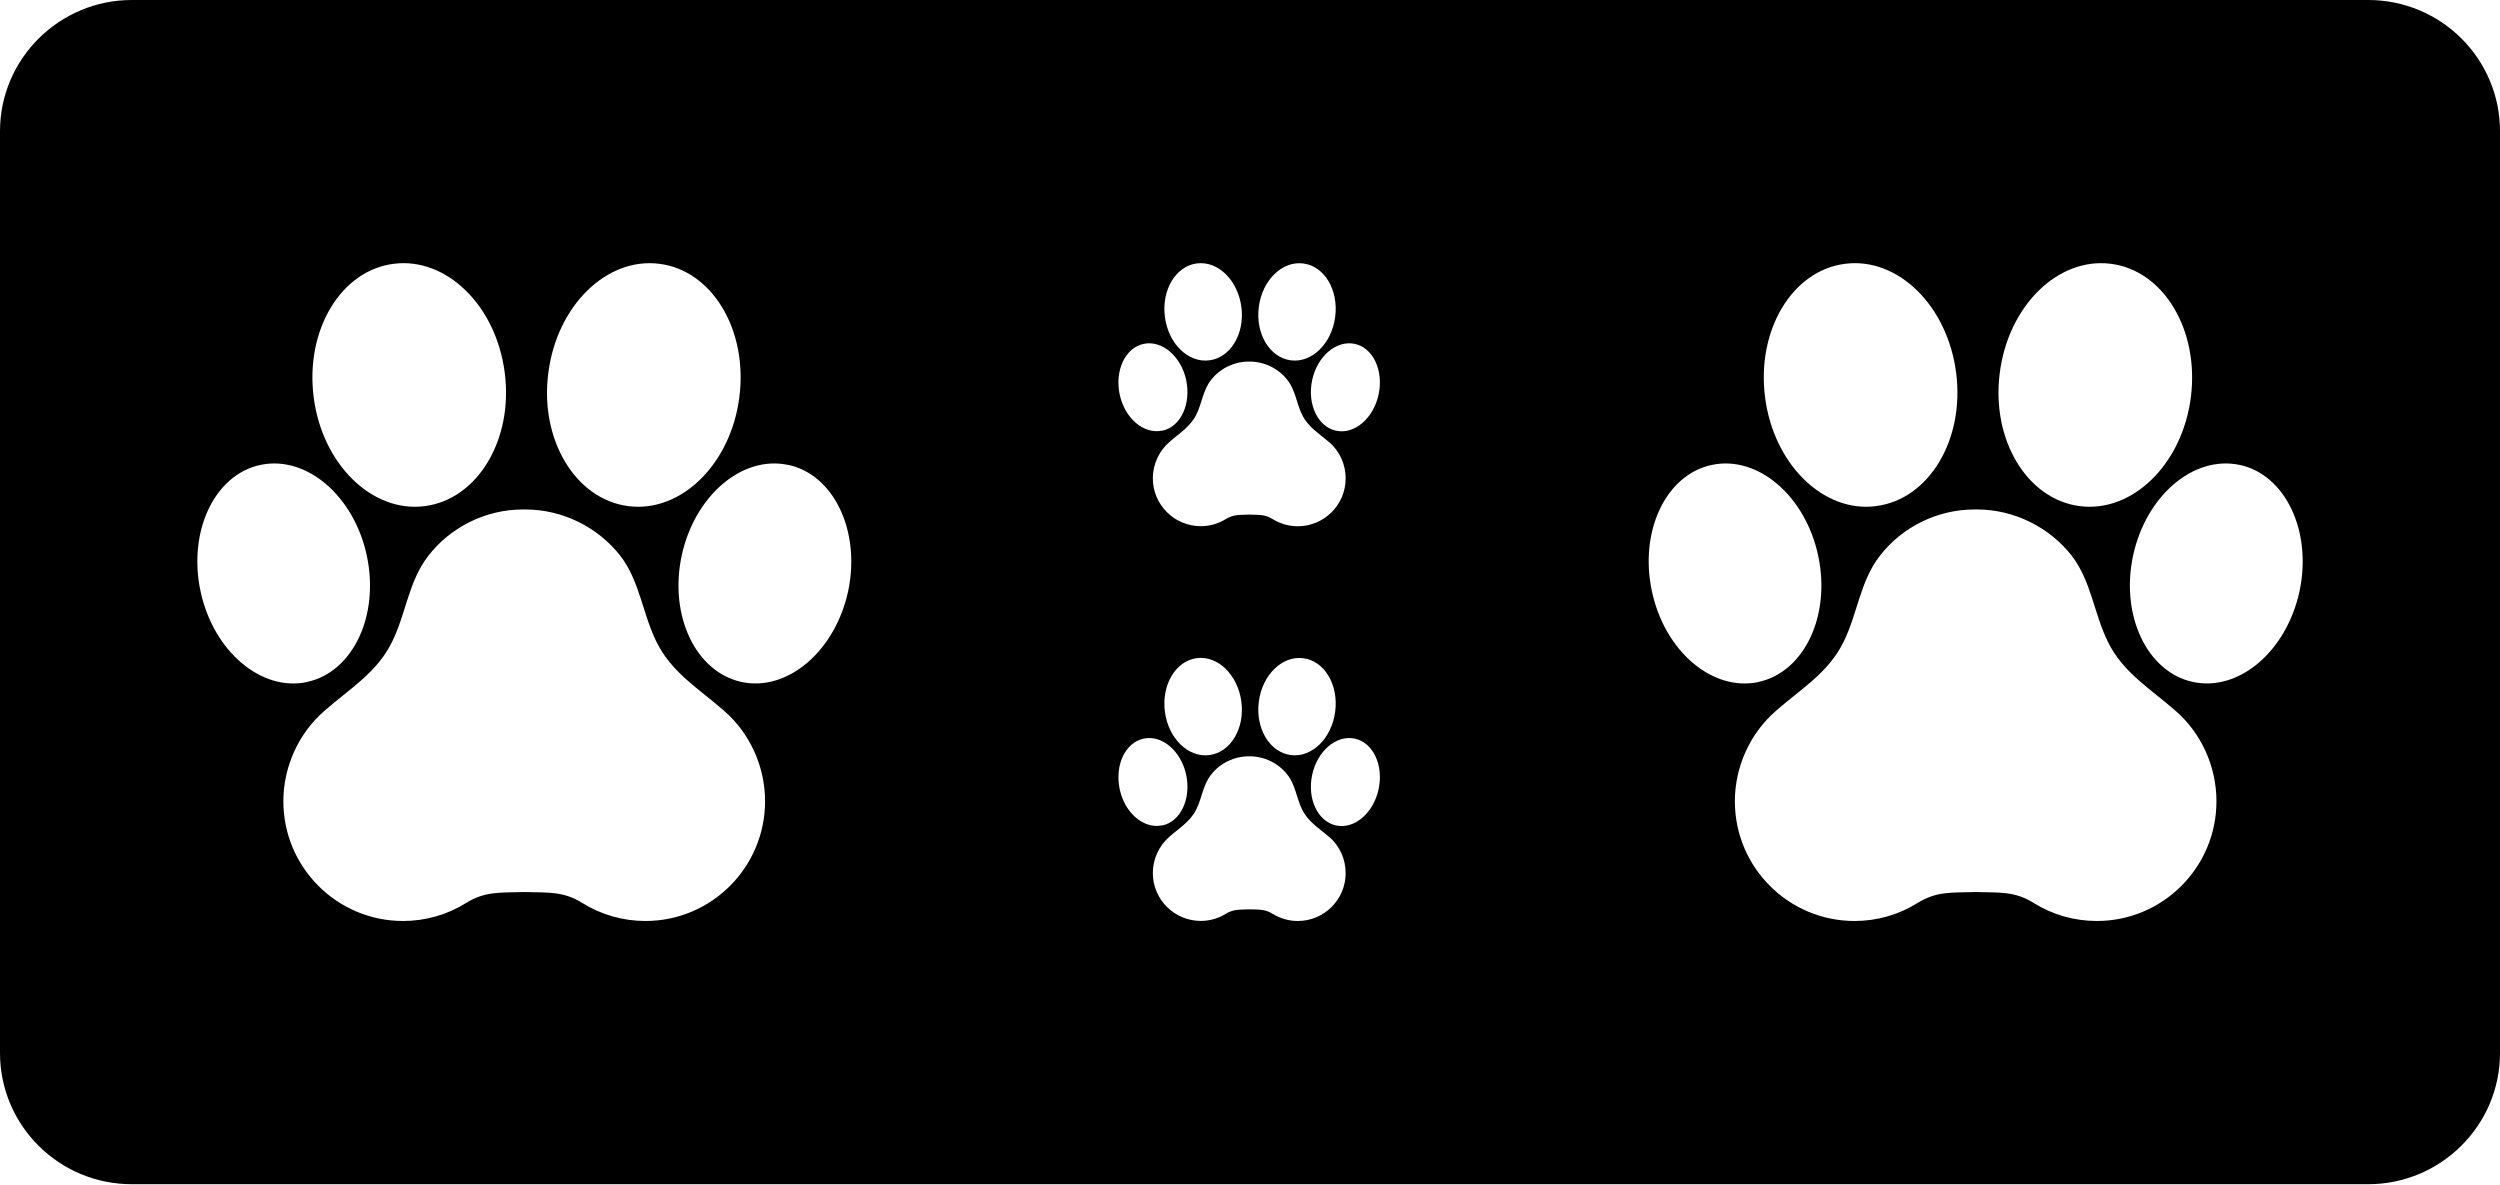
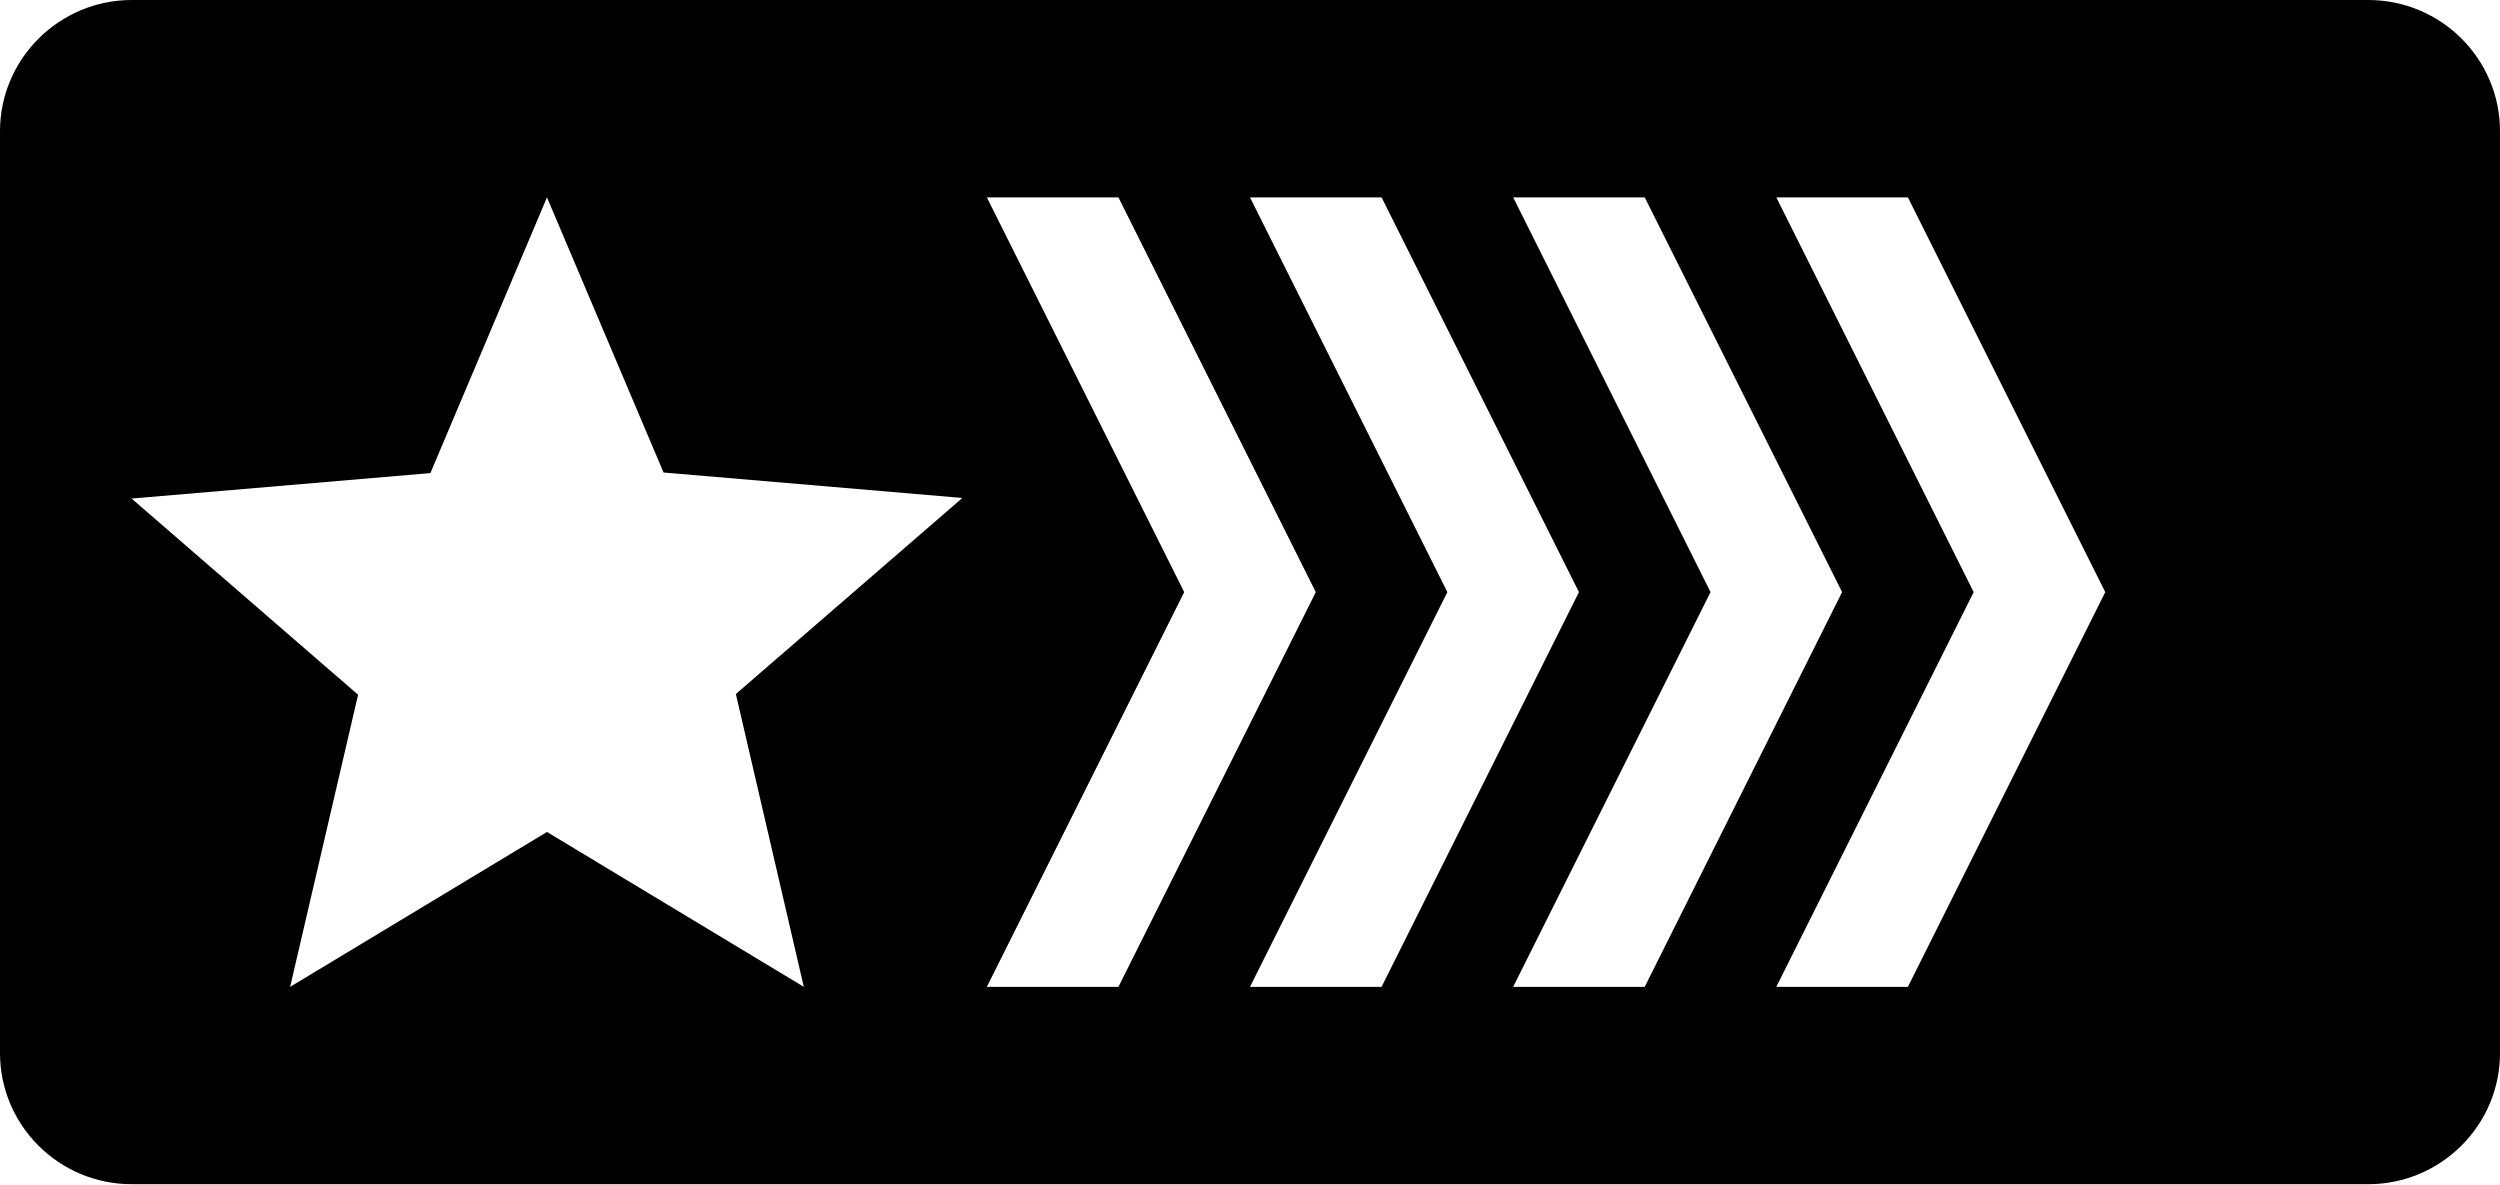
<svg xmlns="http://www.w3.org/2000/svg" width="38" height="18" viewBox="0 0 38 18">
-   <path d="M0 1.995C0 .893.902 0 2.003 0h33.994C37.103 0 38 .893 38 1.995v14.01C38 17.107 37.098 18 35.997 18H2.003C.897 18 0 17.107 0 16.005V1.995zm6.457 5.698C7.26 7.59 7.805 6.68 7.672 5.665c-.13-1.018-.886-1.76-1.69-1.655-.802.102-1.345 1.01-1.214 2.028.13 1.018.887 1.76 1.69 1.655zm-1.79 2.673c.698-.15 1.104-1.01.908-1.922-.195-.91-.92-1.527-1.617-1.377-.698.148-1.104 1.01-.91 1.92.195.912.922 1.528 1.62 1.38zM9.55 7.693c.802.104 1.558-.637 1.688-1.655.132-1.018-.41-1.926-1.213-2.028-.804-.104-1.56.637-1.69 1.655C8.2 6.68 8.746 7.59 9.55 7.693zm2.43-.626c-.698-.15-1.422.467-1.618 1.377-.196.912.212 1.772.91 1.922.698.15 1.422-.467 1.62-1.38.192-.91-.214-1.77-.91-1.92zm-.973 3.738c-.384-.338-.8-.58-1.03-1.052-.21-.425-.252-.92-.548-1.305-.344-.44-.884-.704-1.442-.704h-.04c-.557 0-1.096.263-1.436.704-.3.384-.34.88-.55 1.305-.23.473-.646.714-1.03 1.052-.394.342-.624.852-.624 1.374 0 1.004.815 1.82 1.82 1.82.338 0 .67-.094.958-.274.29-.18.516-.155.882-.166.37.01.595-.014.884.166.287.18.62.274.96.274 1.003 0 1.818-.816 1.818-1.82 0-.523-.228-1.033-.623-1.375zm7.376-5.328c.32-.04.54-.404.486-.81-.053-.408-.356-.705-.677-.663-.32.04-.538.404-.486.81.052.41.355.705.676.663zm-.716 1.07c.28-.06.44-.405.363-.77-.078-.363-.368-.61-.647-.55-.28.06-.44.403-.364.768.077.365.368.61.647.55zm1.953-1.07c.32.042.623-.254.675-.662.053-.407-.164-.77-.485-.81-.32-.043-.624.254-.676.66-.053.408.165.77.486.812zm.973-.25c-.28-.06-.57.187-.648.55-.078.365.084.71.364.77.278.06.568-.187.646-.552.078-.365-.085-.71-.363-.768zm-.39 1.495c-.154-.135-.32-.23-.412-.42-.084-.17-.1-.37-.22-.523-.135-.177-.352-.283-.575-.283h-.015c-.223 0-.44.106-.575.282-.12.153-.136.35-.22.52-.092.19-.26.287-.413.422-.157.137-.25.34-.25.55 0 .402.327.728.73.728.134 0 .268-.038.382-.11.116-.07.207-.06.353-.066.148.005.238-.005.354.067.116.072.25.11.384.11.402 0 .728-.326.728-.728 0-.21-.09-.413-.25-.55zm-1.82 4.755c.32-.04.54-.404.486-.81-.053-.408-.356-.705-.677-.663-.32.04-.538.404-.486.81.052.41.355.705.676.663zm-.716 1.07c.28-.06.44-.405.363-.77-.078-.363-.368-.61-.647-.55-.28.06-.44.403-.364.768.077.365.368.61.647.55zm1.953-1.07c.32.042.623-.254.675-.662.053-.407-.164-.77-.485-.81-.32-.043-.624.254-.676.66-.053.408.165.77.486.812zm.973-.25c-.28-.06-.57.187-.648.55-.078.365.084.71.364.77.278.06.568-.187.646-.552.078-.365-.085-.71-.363-.768zm-.39 1.495c-.154-.135-.32-.23-.412-.42-.084-.17-.1-.37-.22-.523-.135-.177-.352-.283-.575-.283h-.015c-.223 0-.44.106-.575.282-.12.153-.136.35-.22.52-.092.19-.26.287-.413.422-.157.137-.25.34-.25.55 0 .402.327.728.73.728.134 0 .268-.038.382-.11.116-.07.207-.06.353-.066.148.005.238-.005.354.067.116.072.25.11.384.11.402 0 .728-.326.728-.728 0-.21-.09-.413-.25-.55zm8.315-5.03c.803-.102 1.348-1.01 1.215-2.027-.13-1.018-.886-1.76-1.69-1.655-.802.102-1.345 1.01-1.214 2.028.13 1.018.886 1.76 1.688 1.655zm-1.79 2.674c.698-.15 1.104-1.01.908-1.922-.195-.91-.92-1.527-1.617-1.377-.7.148-1.105 1.01-.91 1.92.194.912.92 1.528 1.618 1.38zm4.883-2.673c.803.104 1.56-.637 1.69-1.655.13-1.018-.412-1.926-1.214-2.028-.804-.104-1.56.637-1.69 1.655-.133 1.016.412 1.925 1.215 2.028zm2.432-.626c-.7-.15-1.423.467-1.62 1.377-.195.912.213 1.772.91 1.922.7.15 1.423-.467 1.62-1.38.193-.91-.213-1.77-.91-1.92zm-.974 3.738c-.384-.338-.8-.58-1.03-1.052-.21-.425-.252-.92-.548-1.305-.343-.44-.883-.704-1.44-.704h-.04c-.558 0-1.097.263-1.437.704-.3.384-.34.88-.55 1.305-.23.473-.646.714-1.03 1.052-.394.342-.624.852-.624 1.374 0 1.004.814 1.82 1.82 1.82.337 0 .67-.094.957-.274.29-.18.516-.155.882-.166.37.01.594-.014.883.166.287.18.62.274.96.274 1.003 0 1.818-.816 1.818-1.82 0-.523-.227-1.033-.622-1.375z" fill="#000" fill-rule="evenodd" />
+   <path d="M0 1.995C0 .893.902 0 2.003 0h33.994C37.103 0 38 .893 38 1.995v14.01C38 17.107 37.098 18 35.997 18H2.003C.897 18 0 17.107 0 16.005V1.995zM30 9l-3-6h2l3 6-3 6h-2l3-6zm-4 0l-3-6h2l3 6-3 6h-2l3-6zm-4 0l-3-6h2l3 6-3 6h-2l3-6zm-4 0l-3-6h2l3 6-3 6h-2l3-6zm-5.782 6l-3.904-2.354L4.41 15l1.033-4.44L2 7.578l4.542-.387L8.314 3l1.772 4.182 4.542.387-3.443 2.98L12.218 15z" fill="#000" fill-rule="evenodd" />
</svg>
